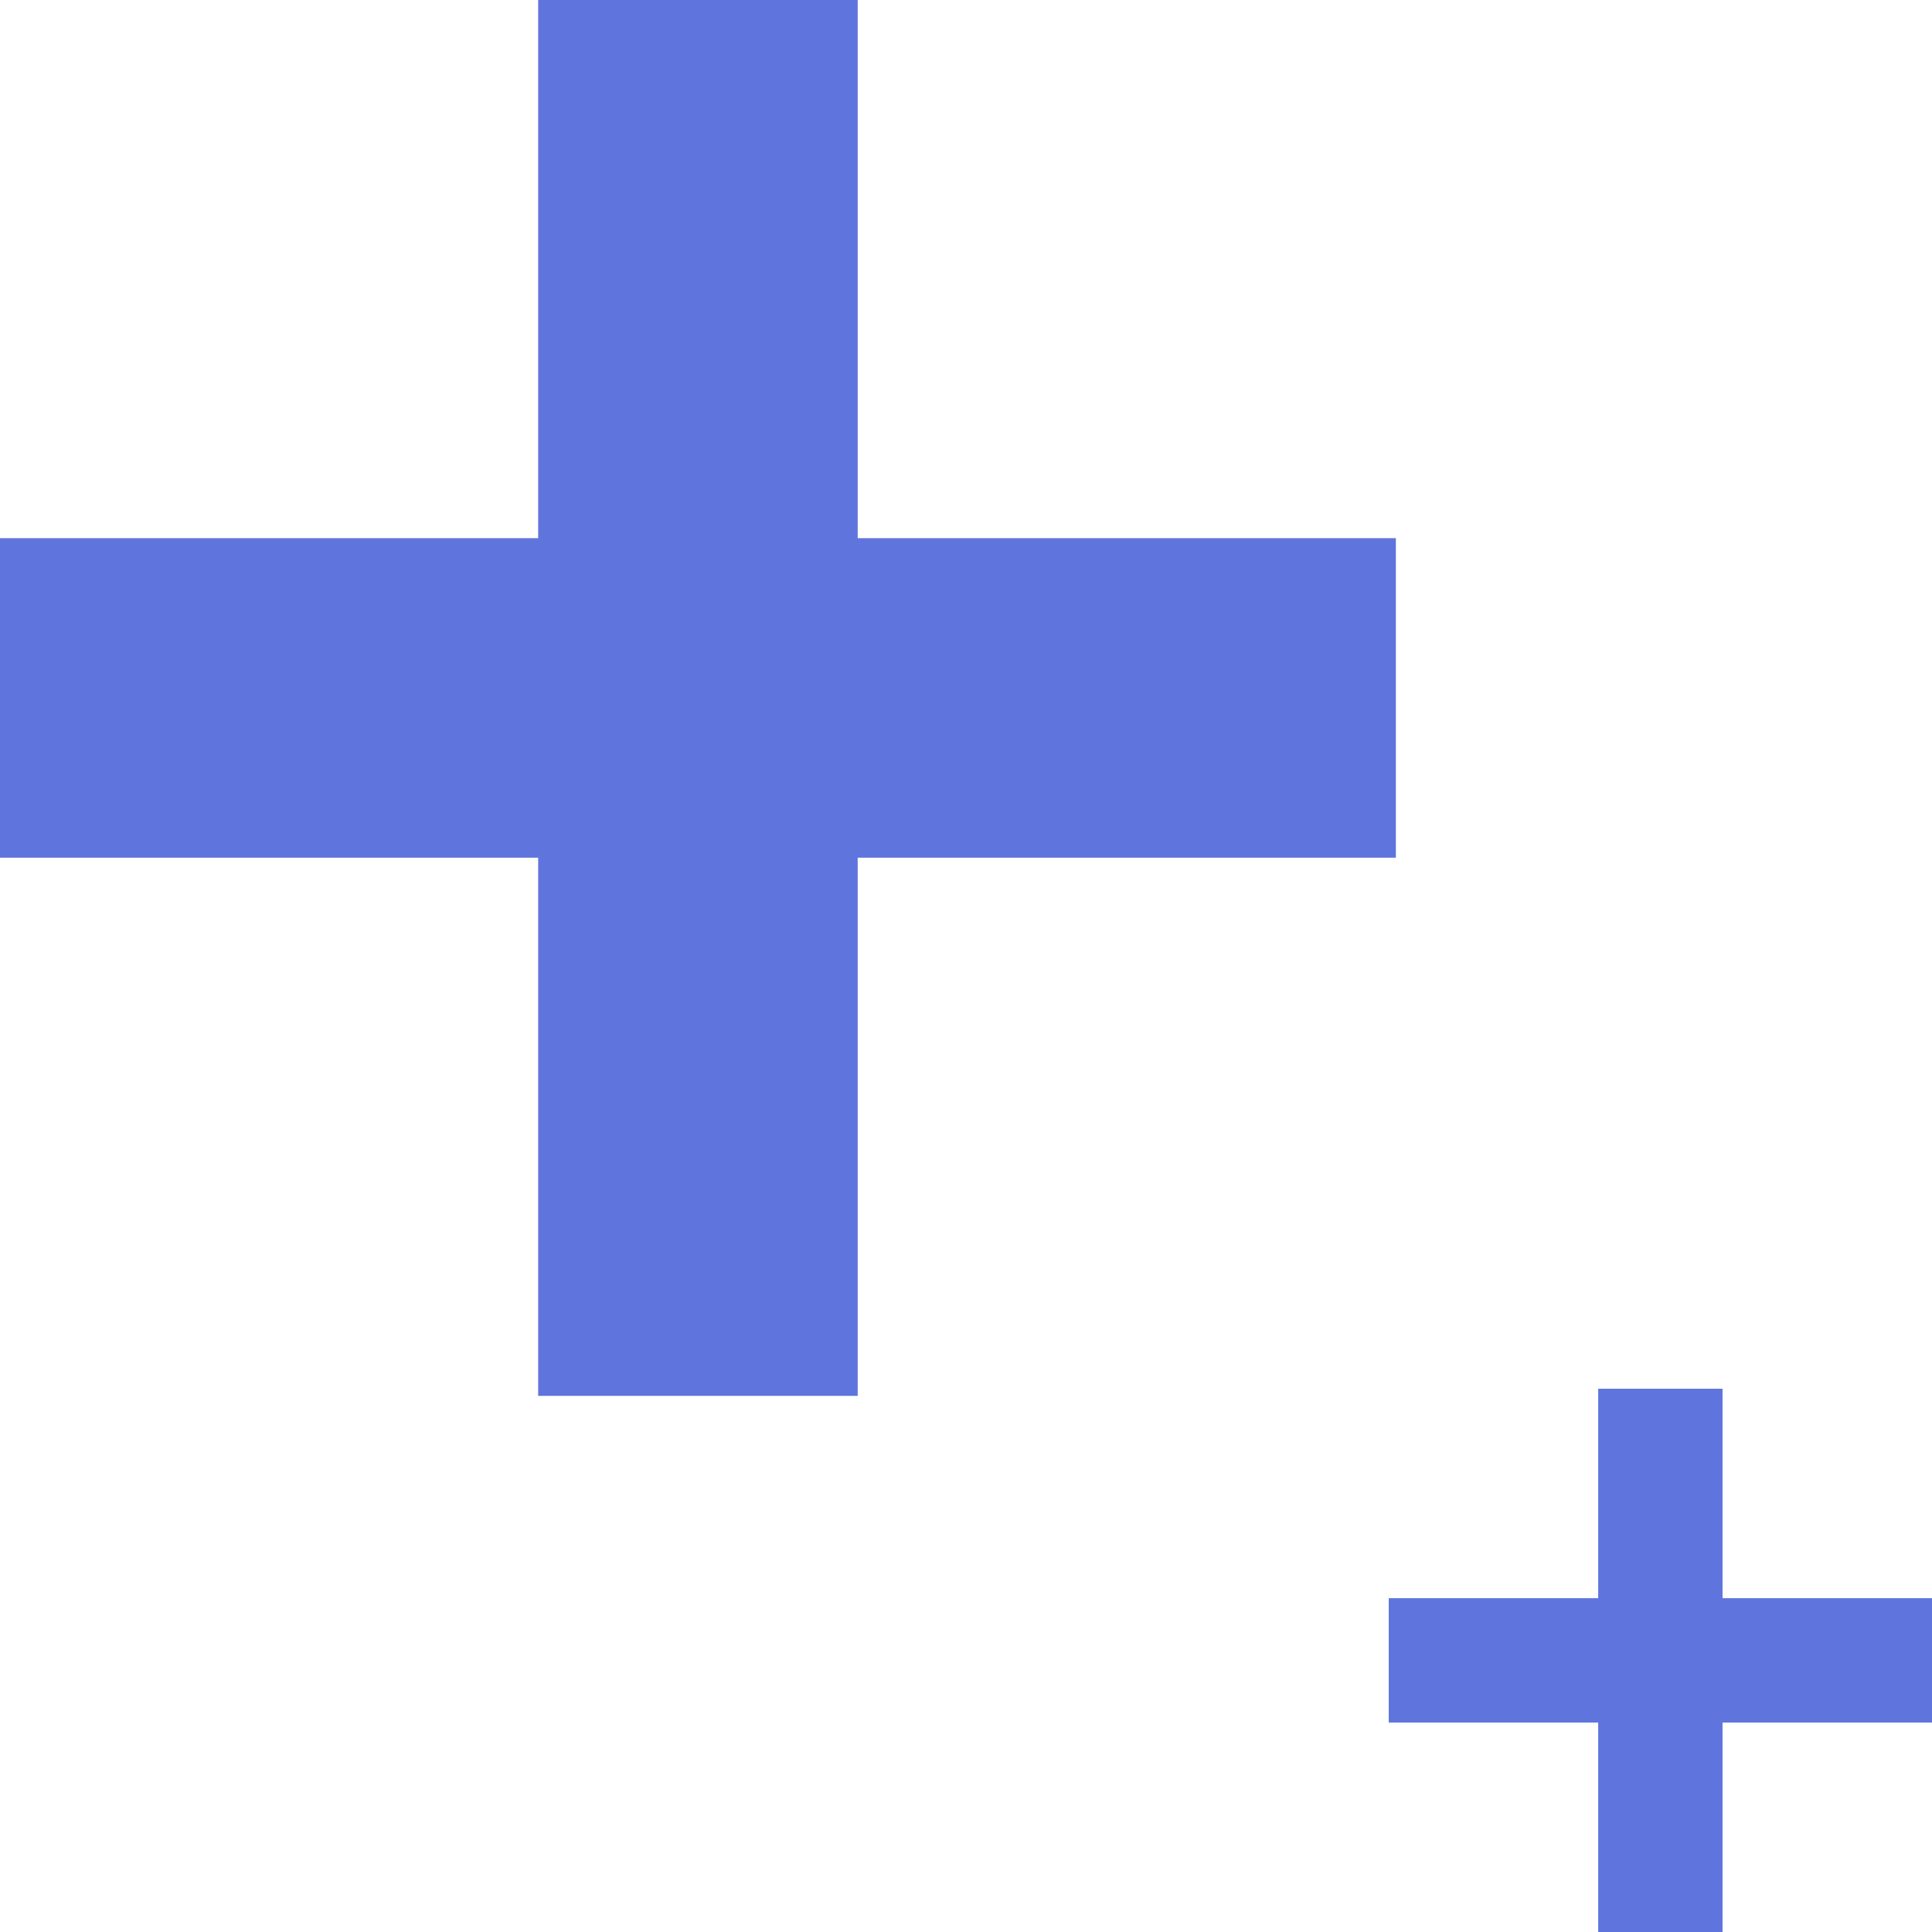
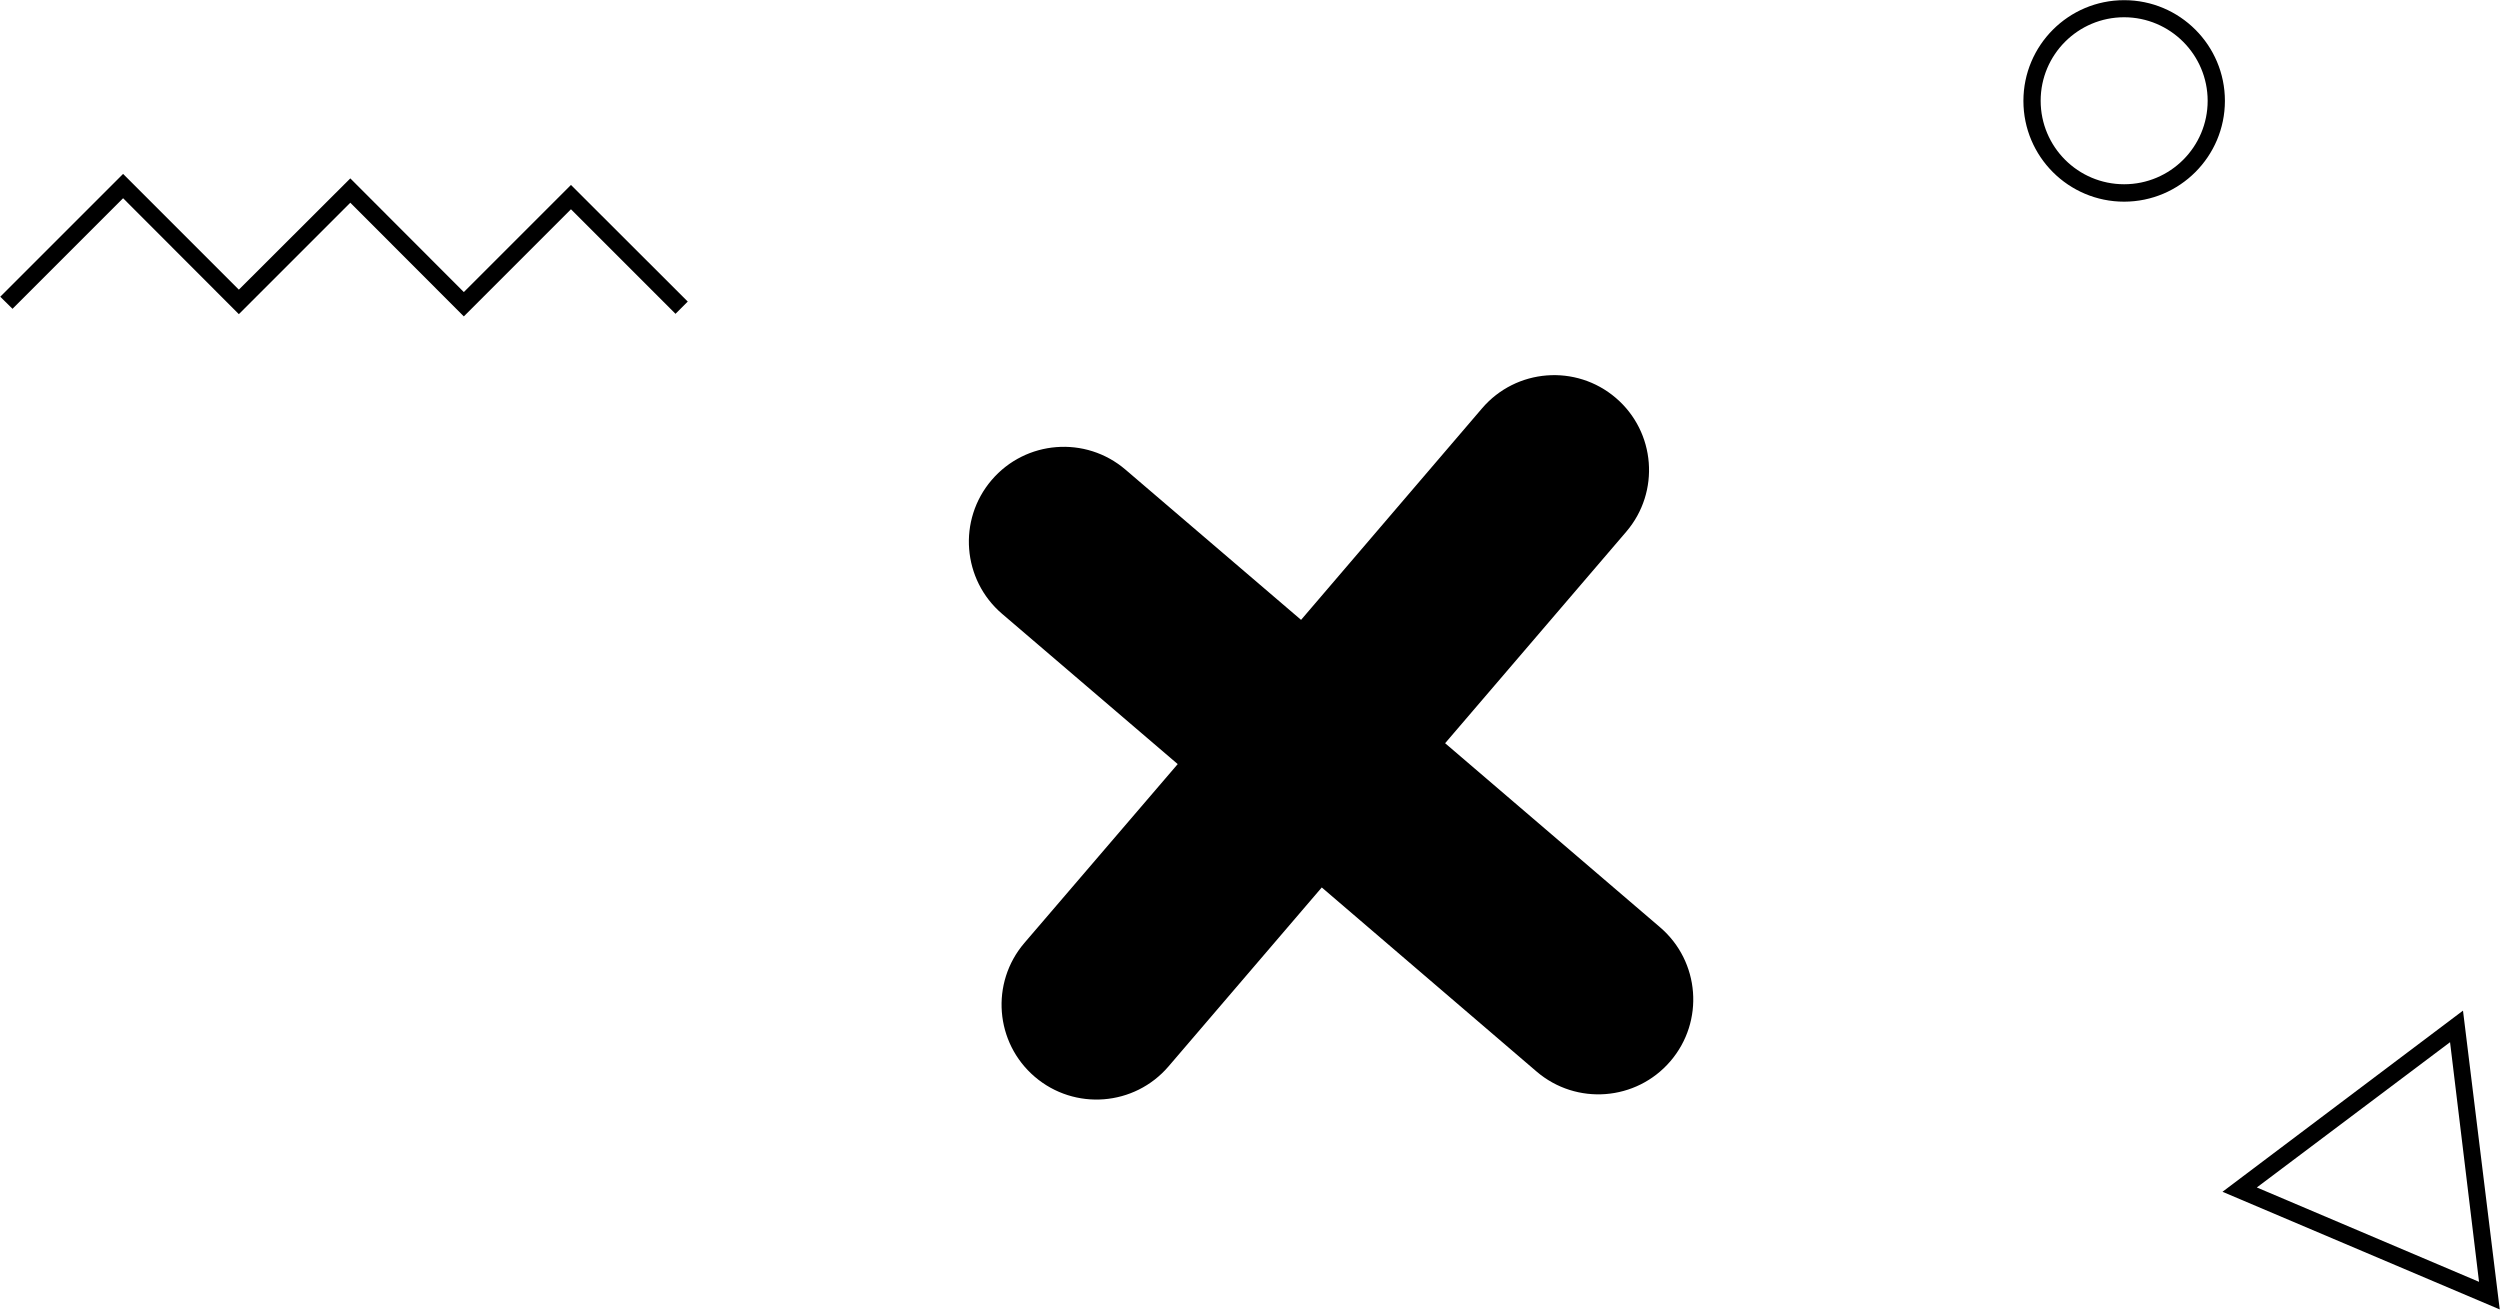
- <svg xmlns="http://www.w3.org/2000/svg" id="Laag_1" data-name="Laag 1" width="40.12mm" height="40.12mm" viewBox="0 0 113.73 113.73">
-   <defs>
-     <style>.cls-1{fill:#5f75dd;}</style>
-   </defs>
-   <polygon class="cls-1" points="82.17 31.68 50.49 31.68 50.49 0 31.68 0 31.68 31.68 0 31.68 0 50.49 31.68 50.49 31.68 82.17 50.49 82.17 50.49 50.49 82.17 50.49 82.17 31.68" />
-   <polygon class="cls-1" points="113.73 94.08 101.4 94.08 101.4 81.75 94.08 81.75 94.08 94.08 81.75 94.08 81.75 101.4 94.08 101.4 94.08 113.73 101.4 113.73 101.4 101.4 113.73 101.4 113.73 94.08" />
+ <svg xmlns="http://www.w3.org/2000/svg" id="Laag_1" data-name="Laag 1" width="51.11mm" height="26.77mm" viewBox="0 0 144.88 75.9">
+   <path class="cls-1" d="M96.21,53.75L83.75,43.08l10.5-12.26a5.5,5.5,0,1,0-8.36-7.15L75.4,35.93,65.22,27.22a5.5,5.5,0,1,0-7.15,8.36l10.18,8.71L59.36,54.66a5.5,5.5,0,1,0,8.36,7.15L76.6,51.44,89.05,62.11A5.5,5.5,0,1,0,96.21,53.75Z" />
+   <polygon class="cls-2" points="26.87 18.34 20.29 11.75 13.83 18.21 7.12 11.49 0.71 17.9 0 17.2 7.12 10.08 13.83 16.79 20.29 10.34 26.87 16.93 33.08 10.72 39.85 17.48 39.14 18.19 33.08 12.13 26.87 18.34" />
+   <path class="cls-2" d="M144.88,75.9l-16.07-6.82,13.94-10.5ZM130.8,68.83l12.88,5.47L142,60.41Z" />
+   <path class="cls-2" d="M123.11,11.69a5.84,5.84,0,1,1,5.84-5.84A5.85,5.85,0,0,1,123.11,11.69Zm0-10.69a4.84,4.84,0,1,0,4.84,4.84A4.85,4.85,0,0,0,123.11,1Z" />
</svg>
